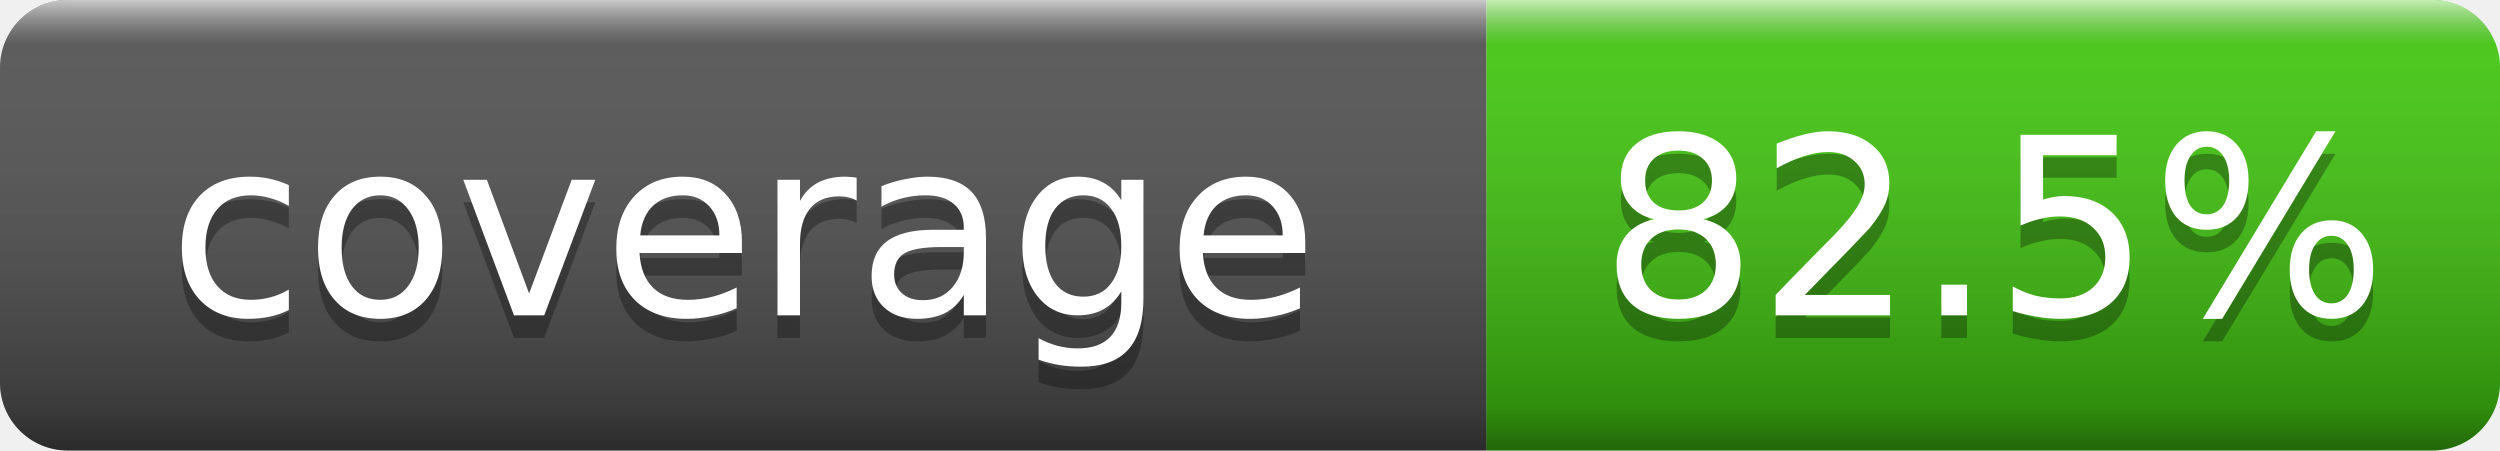
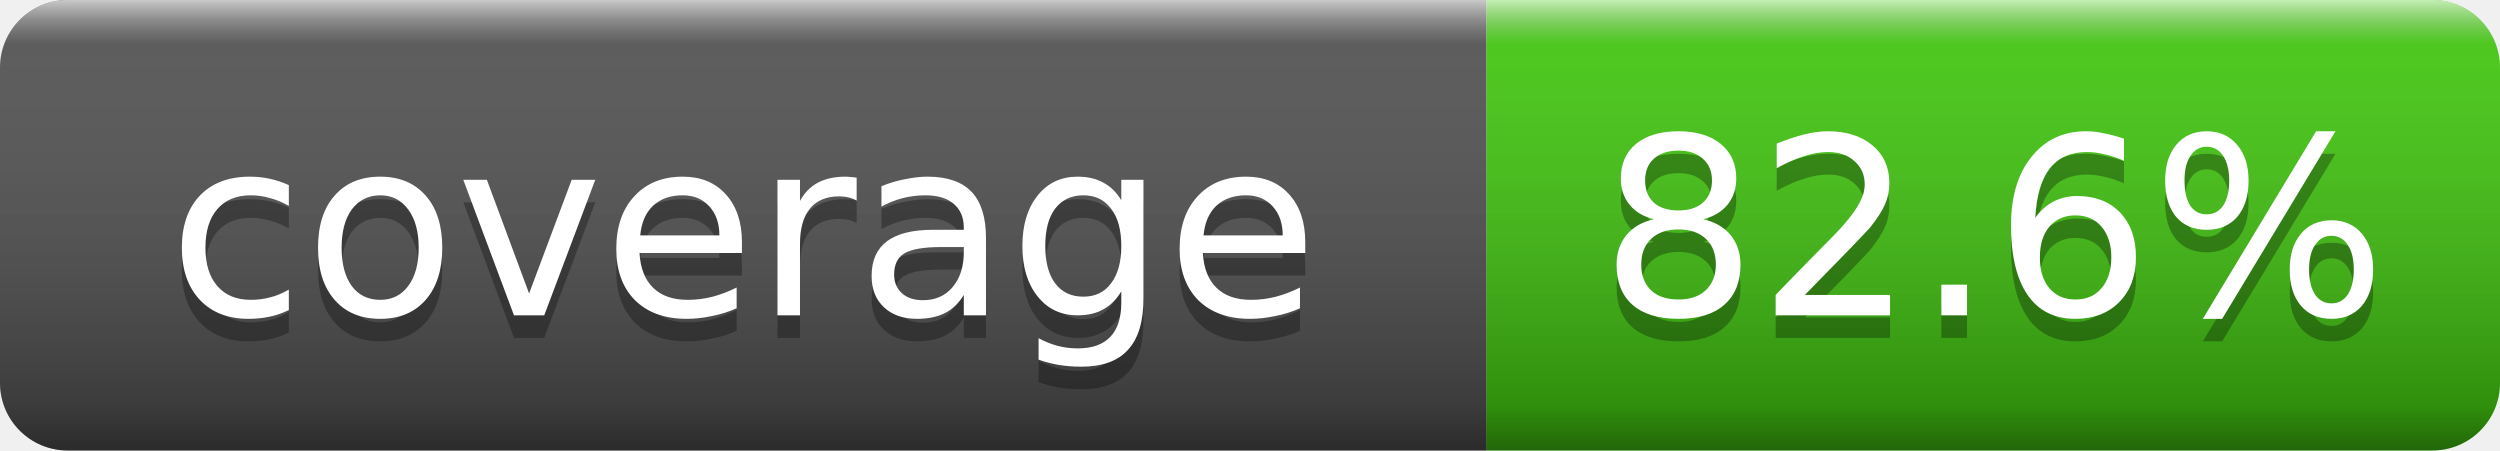
- <svg xmlns="http://www.w3.org/2000/svg" width="111" height="20" role="img" aria-label="coverage: 82.5%">
+ <svg xmlns="http://www.w3.org/2000/svg" width="111" height="20" role="img" aria-label="coverage: 82.6%">
  <linearGradient id="smooth" x2="0" y2="100%">
    <stop offset="0" stop-color="#fff" stop-opacity=".7" />
    <stop offset=".1" stop-color="#aaa" stop-opacity=".1" />
    <stop offset=".9" stop-color="#000" stop-opacity=".3" />
    <stop offset="1" stop-color="#000" stop-opacity=".5" />
  </linearGradient>
  <clipPath id="round">
    <rect width="111" height="20" rx="3" fill="#fff" />
  </clipPath>
  <g clip-path="url(#round)">
    <rect width="66" height="20" fill="#555" />
    <rect x="66" width="45" height="20" fill="#4c1" />
    <rect width="111" height="20" fill="url(#smooth)" />
  </g>
  <g fill="#fff" text-anchor="middle" font-family="Verdana,Geneva,DejaVu Sans,sans-serif" font-size="11">
    <text x="33" y="15" fill="#010101" fill-opacity=".3">coverage</text>
    <text x="33" y="14">coverage</text>
-     <text x="88.5" y="15" fill="#010101" fill-opacity=".3">82.5%</text>
-     <text x="88.5" y="14">82.5%</text>
+     <text x="88.5" y="15" fill="#010101" fill-opacity=".3">82.6%</text>
+     <text x="88.5" y="14">82.6%</text>
  </g>
</svg>
